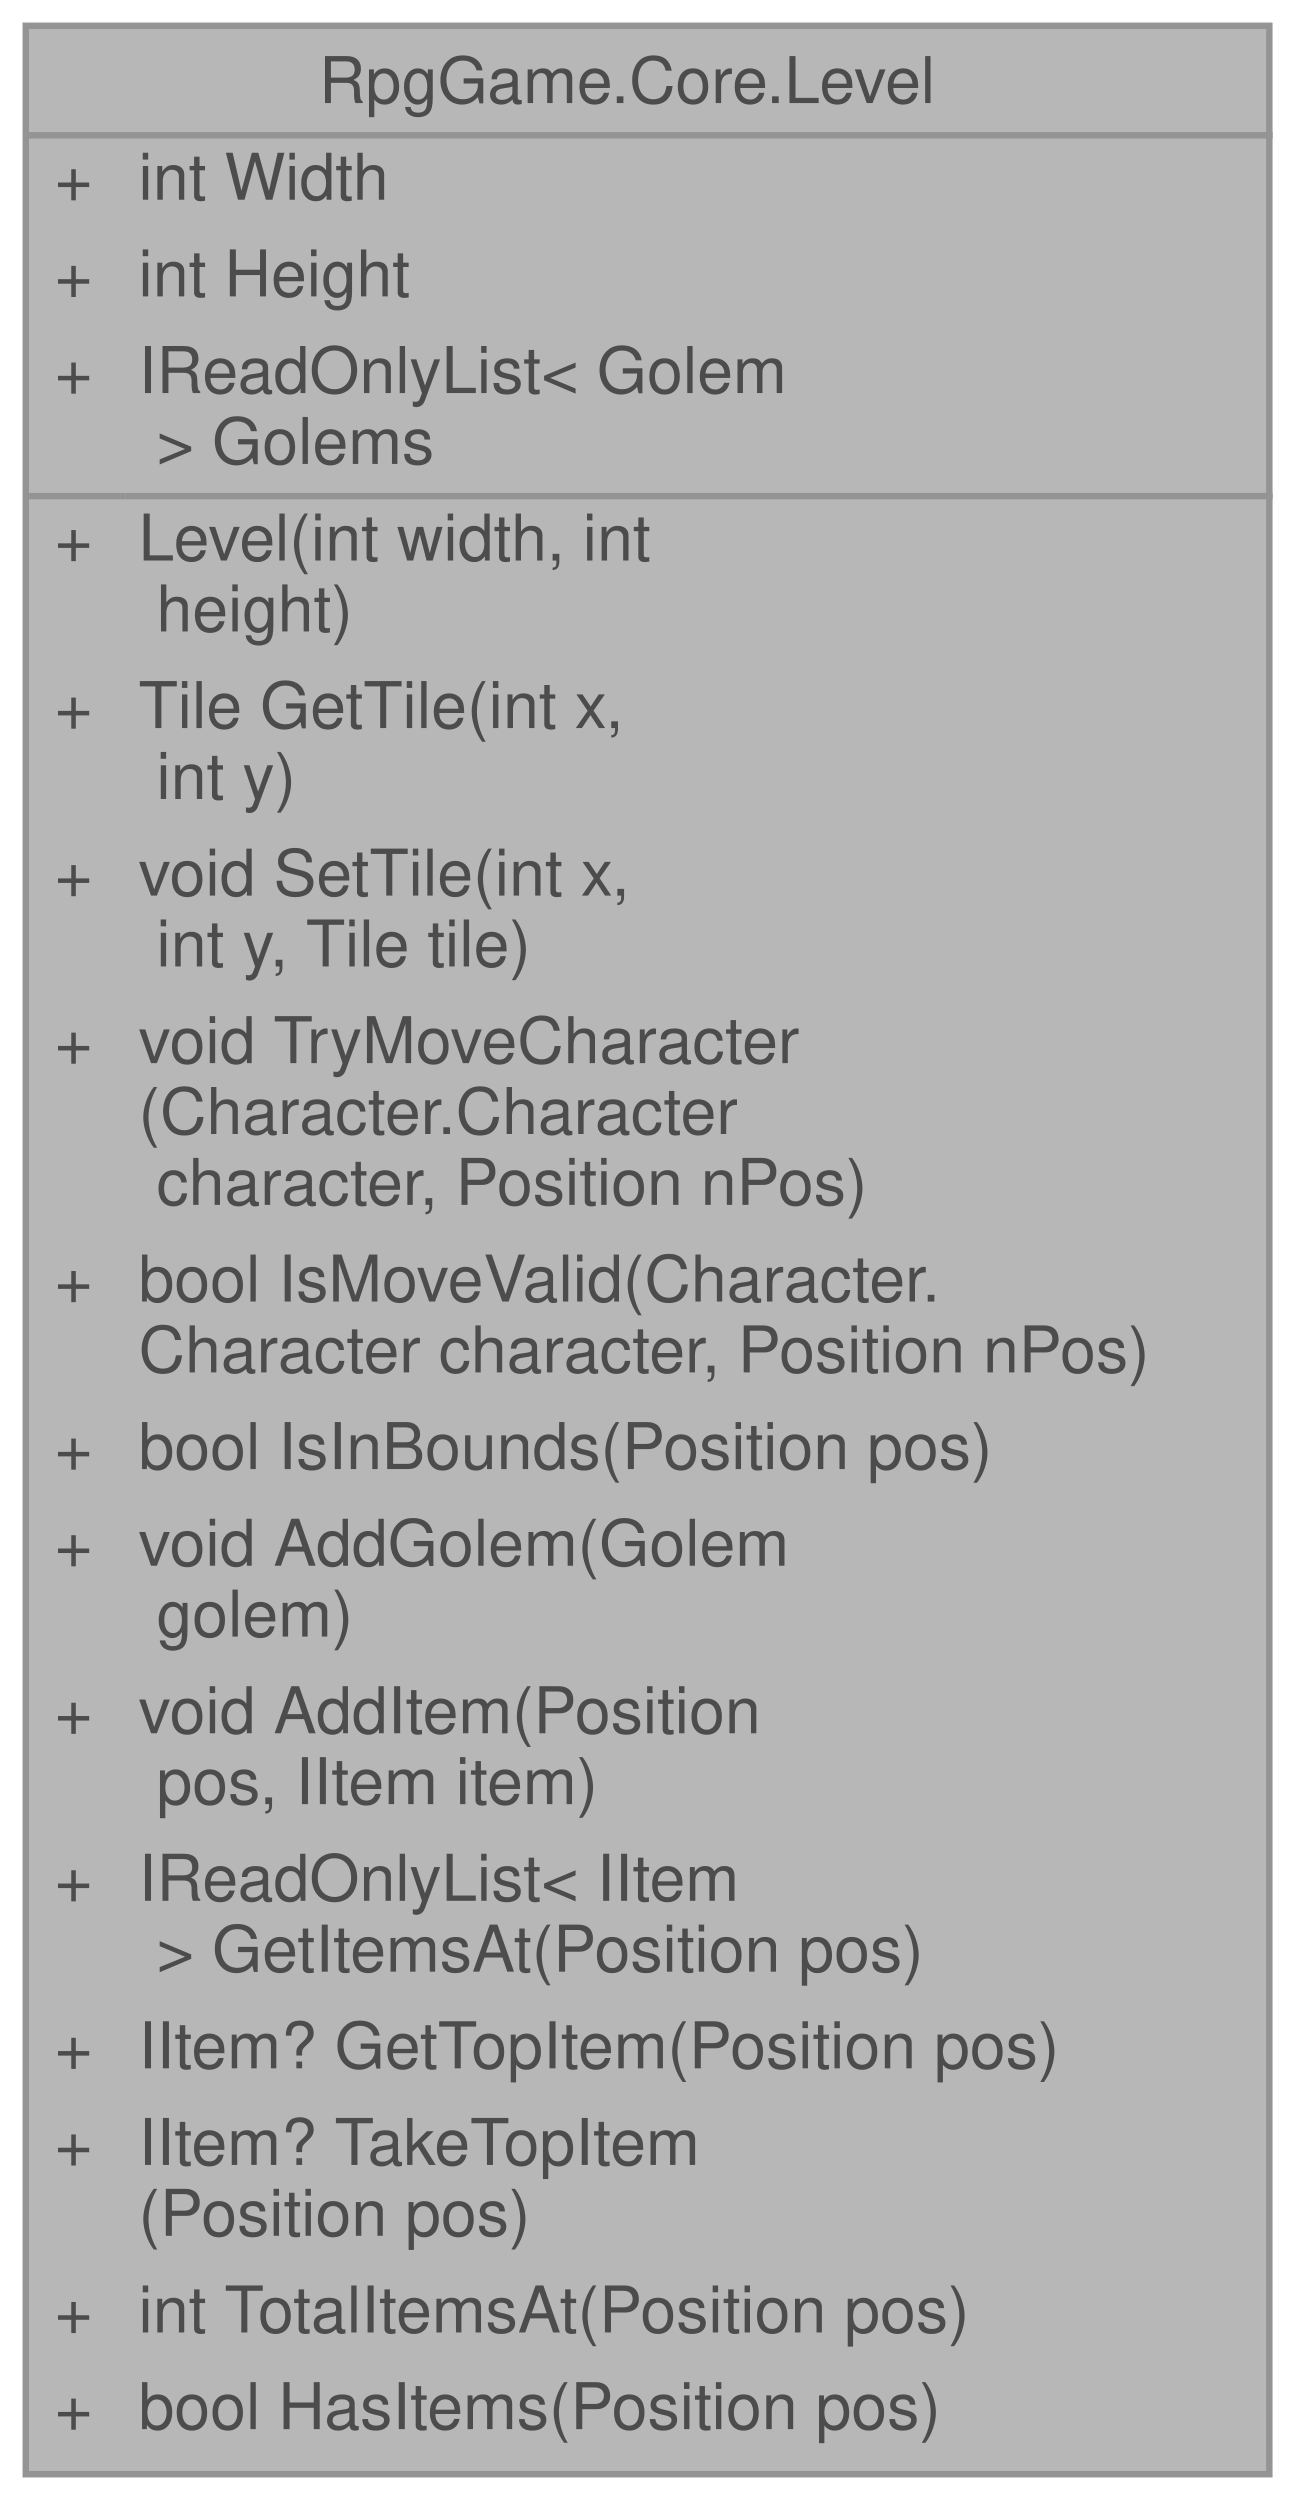
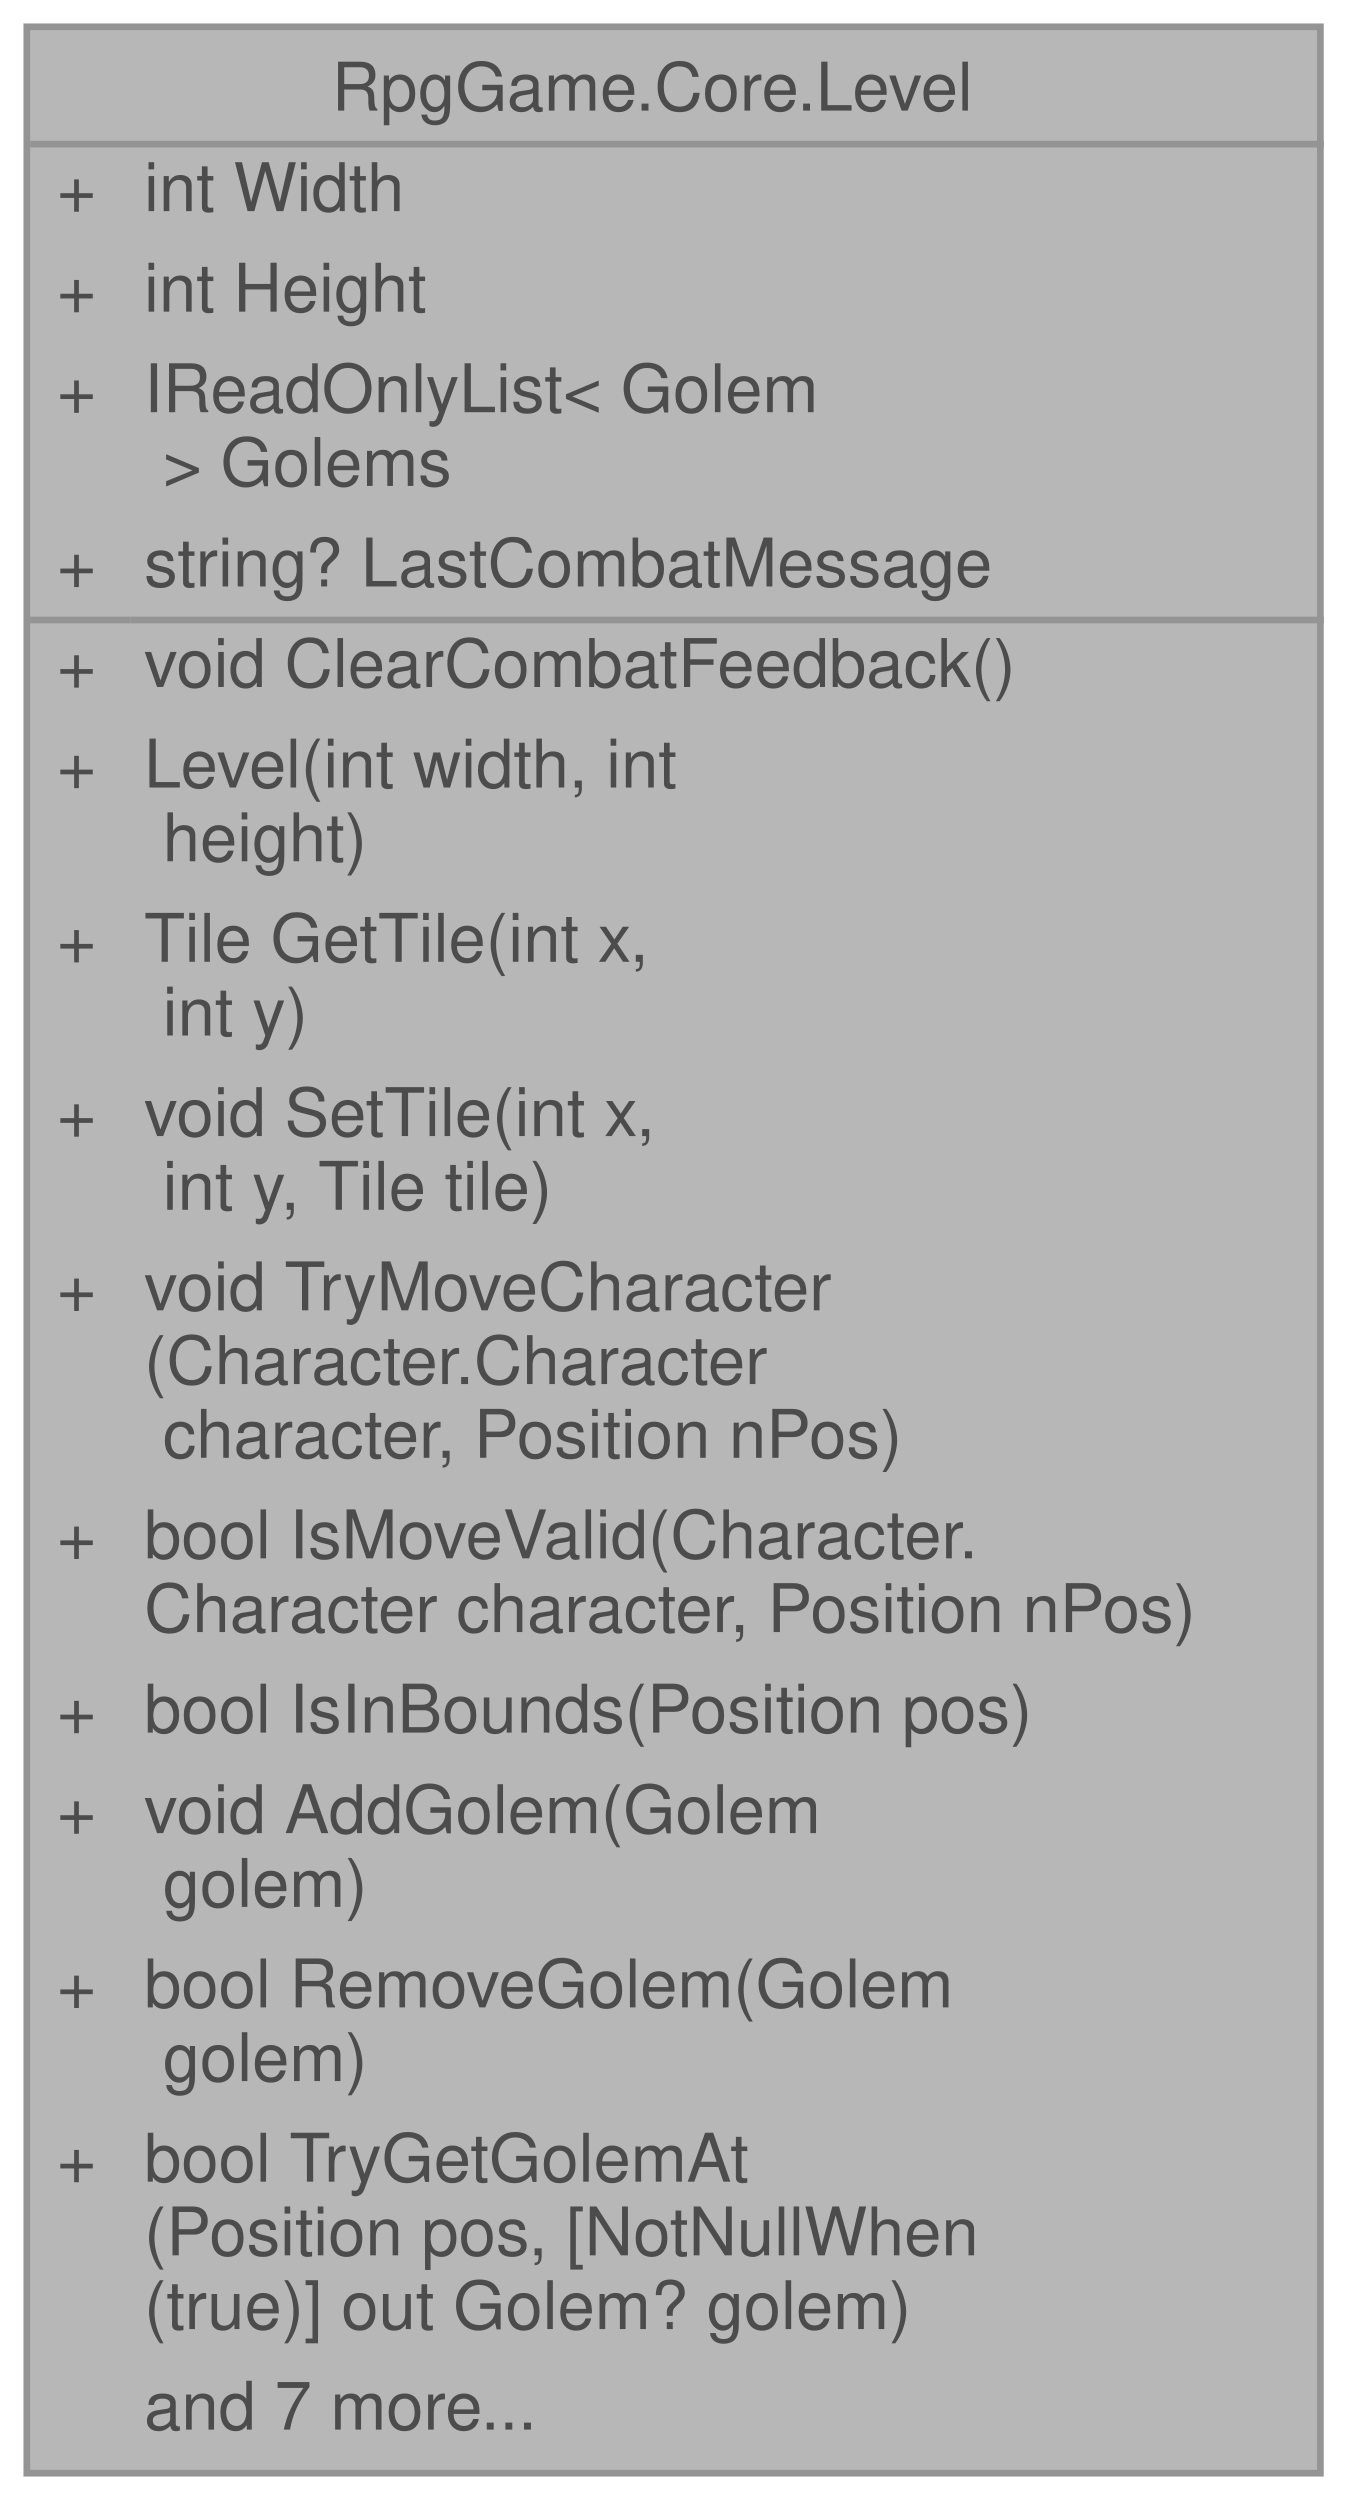
- <svg xmlns="http://www.w3.org/2000/svg" xmlns:xlink="http://www.w3.org/1999/xlink" width="201pt" height="388pt" viewBox="0.00 0.00 201.00 388.00">
+ <svg xmlns="http://www.w3.org/2000/svg" xmlns:xlink="http://www.w3.org/1999/xlink" width="201pt" height="373pt" viewBox="0.00 0.00 201.00 373.00">
  <svg id="main" version="1.1" xml:space="preserve">
    <style type="text/css">
.node, .edge {opacity: 0.7;}
.node.selected, .edge.selected {opacity: 1;}
.edge:hover path { stroke: red; }
.edge:hover polygon { stroke: red; fill: red; }
</style>
    <svg id="graph" class="graph">
-       <g id="graph0" class="graph" transform="scale(1 1) rotate(0) translate(4 384)">
+       <g id="graph0" class="graph" transform="scale(1 1) rotate(0) translate(4 369)">
        <g id="Node000001" class="node">
          <g id="a_Node000001">
            <a xlink:title="Represents a single game level containing terrain tiles, item placements, and movement validation log...">
-               <polygon fill="#999999" stroke="transparent" points="193,-380 0,-380 0,0 193,0 193,-380" />
-               <text text-anchor="start" x="45.5" y="-368" font-family="Helvetica,sans-Serif" font-size="10.00">RpgGame.Core.Level</text>
-               <text text-anchor="start" x="4.5" y="-353" font-family="Helvetica,sans-Serif" font-size="10.00">+</text>
-               <text text-anchor="start" x="17.5" y="-353" font-family="Helvetica,sans-Serif" font-size="10.00">int Width</text>
-               <text text-anchor="start" x="4.5" y="-338" font-family="Helvetica,sans-Serif" font-size="10.00">+</text>
-               <text text-anchor="start" x="17.5" y="-338" font-family="Helvetica,sans-Serif" font-size="10.00">int Height</text>
-               <text text-anchor="start" x="4.5" y="-323" font-family="Helvetica,sans-Serif" font-size="10.00">+</text>
-               <text text-anchor="start" x="17.5" y="-323" font-family="Helvetica,sans-Serif" font-size="10.00">IReadOnlyList&lt; Golem</text>
-               <text text-anchor="start" x="17.5" y="-312" font-family="Helvetica,sans-Serif" font-size="10.00"> &gt; Golems</text>
-               <text text-anchor="start" x="4.5" y="-297" font-family="Helvetica,sans-Serif" font-size="10.00">+</text>
-               <text text-anchor="start" x="17.5" y="-297" font-family="Helvetica,sans-Serif" font-size="10.00">Level(int width, int</text>
-               <text text-anchor="start" x="17.5" y="-286" font-family="Helvetica,sans-Serif" font-size="10.00"> height)</text>
-               <text text-anchor="start" x="4.5" y="-271" font-family="Helvetica,sans-Serif" font-size="10.00">+</text>
-               <text text-anchor="start" x="17.5" y="-271" font-family="Helvetica,sans-Serif" font-size="10.00">Tile GetTile(int x,</text>
-               <text text-anchor="start" x="17.5" y="-260" font-family="Helvetica,sans-Serif" font-size="10.00"> int y)</text>
-               <text text-anchor="start" x="4.5" y="-245" font-family="Helvetica,sans-Serif" font-size="10.00">+</text>
-               <text text-anchor="start" x="17.5" y="-245" font-family="Helvetica,sans-Serif" font-size="10.00">void SetTile(int x,</text>
-               <text text-anchor="start" x="17.5" y="-234" font-family="Helvetica,sans-Serif" font-size="10.00"> int y, Tile tile)</text>
-               <text text-anchor="start" x="4.5" y="-219" font-family="Helvetica,sans-Serif" font-size="10.00">+</text>
-               <text text-anchor="start" x="17.5" y="-219" font-family="Helvetica,sans-Serif" font-size="10.00">void TryMoveCharacter</text>
-               <text text-anchor="start" x="17.5" y="-208" font-family="Helvetica,sans-Serif" font-size="10.00">(Character.Character</text>
-               <text text-anchor="start" x="17.5" y="-197" font-family="Helvetica,sans-Serif" font-size="10.00"> character, Position nPos)</text>
-               <text text-anchor="start" x="4.5" y="-182" font-family="Helvetica,sans-Serif" font-size="10.00">+</text>
-               <text text-anchor="start" x="17.5" y="-182" font-family="Helvetica,sans-Serif" font-size="10.00">bool IsMoveValid(Character.</text>
-               <text text-anchor="start" x="17.5" y="-171" font-family="Helvetica,sans-Serif" font-size="10.00">Character character, Position nPos)</text>
-               <text text-anchor="start" x="4.5" y="-156" font-family="Helvetica,sans-Serif" font-size="10.00">+</text>
-               <text text-anchor="start" x="17.5" y="-156" font-family="Helvetica,sans-Serif" font-size="10.00">bool IsInBounds(Position pos)</text>
-               <text text-anchor="start" x="4.5" y="-141" font-family="Helvetica,sans-Serif" font-size="10.00">+</text>
-               <text text-anchor="start" x="17.5" y="-141" font-family="Helvetica,sans-Serif" font-size="10.00">void AddGolem(Golem</text>
-               <text text-anchor="start" x="17.5" y="-130" font-family="Helvetica,sans-Serif" font-size="10.00"> golem)</text>
-               <text text-anchor="start" x="4.5" y="-115" font-family="Helvetica,sans-Serif" font-size="10.00">+</text>
-               <text text-anchor="start" x="17.5" y="-115" font-family="Helvetica,sans-Serif" font-size="10.00">void AddItem(Position</text>
-               <text text-anchor="start" x="17.5" y="-104" font-family="Helvetica,sans-Serif" font-size="10.00"> pos, IItem item)</text>
-               <text text-anchor="start" x="4.5" y="-89" font-family="Helvetica,sans-Serif" font-size="10.00">+</text>
-               <text text-anchor="start" x="17.5" y="-89" font-family="Helvetica,sans-Serif" font-size="10.00">IReadOnlyList&lt; IItem</text>
-               <text text-anchor="start" x="17.5" y="-78" font-family="Helvetica,sans-Serif" font-size="10.00"> &gt; GetItemsAt(Position pos)</text>
-               <text text-anchor="start" x="4.5" y="-63" font-family="Helvetica,sans-Serif" font-size="10.00">+</text>
-               <text text-anchor="start" x="17.5" y="-63" font-family="Helvetica,sans-Serif" font-size="10.00">IItem? GetTopItem(Position pos)</text>
-               <text text-anchor="start" x="4.5" y="-48" font-family="Helvetica,sans-Serif" font-size="10.00">+</text>
-               <text text-anchor="start" x="17.5" y="-48" font-family="Helvetica,sans-Serif" font-size="10.00">IItem? TakeTopItem</text>
-               <text text-anchor="start" x="17.5" y="-37" font-family="Helvetica,sans-Serif" font-size="10.00">(Position pos)</text>
-               <text text-anchor="start" x="4.5" y="-22" font-family="Helvetica,sans-Serif" font-size="10.00">+</text>
-               <text text-anchor="start" x="17.5" y="-22" font-family="Helvetica,sans-Serif" font-size="10.00">int TotalItemsAt(Position pos)</text>
-               <text text-anchor="start" x="4.5" y="-7" font-family="Helvetica,sans-Serif" font-size="10.00">+</text>
-               <text text-anchor="start" x="17.5" y="-7" font-family="Helvetica,sans-Serif" font-size="10.00">bool HasItems(Position pos)</text>
-               <polygon fill="#666666" stroke="#666666" points="0.5,-363 0.5,-363 193.5,-363 193.5,-363 0.5,-363" />
-               <polygon fill="#666666" stroke="#666666" points="0.5,-307 0.5,-307 15.5,-307 15.5,-307 0.5,-307" />
-               <polygon fill="#666666" stroke="#666666" points="15.5,-307 15.5,-307 193.5,-307 193.5,-307 15.5,-307" />
-               <polygon fill="none" stroke="#666666" points="0,0 0,-380 193,-380 193,0 0,0" />
+               <polygon fill="#999999" stroke="transparent" points="193,-365 0,-365 0,0 193,0 193,-365" />
+               <text text-anchor="start" x="45.5" y="-352.5" font-family="Helvetica,sans-Serif" font-size="10.00">RpgGame.Core.Level</text>
+               <text text-anchor="start" x="4.5" y="-337.5" font-family="Helvetica,sans-Serif" font-size="10.00">+</text>
+               <text text-anchor="start" x="17.5" y="-337.5" font-family="Helvetica,sans-Serif" font-size="10.00">int Width</text>
+               <text text-anchor="start" x="4.5" y="-322.5" font-family="Helvetica,sans-Serif" font-size="10.00">+</text>
+               <text text-anchor="start" x="17.5" y="-322.5" font-family="Helvetica,sans-Serif" font-size="10.00">int Height</text>
+               <text text-anchor="start" x="4.5" y="-307.5" font-family="Helvetica,sans-Serif" font-size="10.00">+</text>
+               <text text-anchor="start" x="17.5" y="-307.5" font-family="Helvetica,sans-Serif" font-size="10.00">IReadOnlyList&lt; Golem</text>
+               <text text-anchor="start" x="17.5" y="-296.5" font-family="Helvetica,sans-Serif" font-size="10.00"> &gt; Golems</text>
+               <text text-anchor="start" x="4.5" y="-281.5" font-family="Helvetica,sans-Serif" font-size="10.00">+</text>
+               <text text-anchor="start" x="17.5" y="-281.5" font-family="Helvetica,sans-Serif" font-size="10.00">string? LastCombatMessage</text>
+               <text text-anchor="start" x="4.5" y="-266.5" font-family="Helvetica,sans-Serif" font-size="10.00">+</text>
+               <text text-anchor="start" x="17.5" y="-266.5" font-family="Helvetica,sans-Serif" font-size="10.00">void ClearCombatFeedback()</text>
+               <text text-anchor="start" x="4.5" y="-251.5" font-family="Helvetica,sans-Serif" font-size="10.00">+</text>
+               <text text-anchor="start" x="17.5" y="-251.5" font-family="Helvetica,sans-Serif" font-size="10.00">Level(int width, int</text>
+               <text text-anchor="start" x="17.5" y="-240.5" font-family="Helvetica,sans-Serif" font-size="10.00"> height)</text>
+               <text text-anchor="start" x="4.5" y="-225.5" font-family="Helvetica,sans-Serif" font-size="10.00">+</text>
+               <text text-anchor="start" x="17.5" y="-225.5" font-family="Helvetica,sans-Serif" font-size="10.00">Tile GetTile(int x,</text>
+               <text text-anchor="start" x="17.5" y="-214.5" font-family="Helvetica,sans-Serif" font-size="10.00"> int y)</text>
+               <text text-anchor="start" x="4.5" y="-199.5" font-family="Helvetica,sans-Serif" font-size="10.00">+</text>
+               <text text-anchor="start" x="17.5" y="-199.5" font-family="Helvetica,sans-Serif" font-size="10.00">void SetTile(int x,</text>
+               <text text-anchor="start" x="17.5" y="-188.5" font-family="Helvetica,sans-Serif" font-size="10.00"> int y, Tile tile)</text>
+               <text text-anchor="start" x="4.5" y="-173.5" font-family="Helvetica,sans-Serif" font-size="10.00">+</text>
+               <text text-anchor="start" x="17.5" y="-173.5" font-family="Helvetica,sans-Serif" font-size="10.00">void TryMoveCharacter</text>
+               <text text-anchor="start" x="17.5" y="-162.5" font-family="Helvetica,sans-Serif" font-size="10.00">(Character.Character</text>
+               <text text-anchor="start" x="17.5" y="-151.5" font-family="Helvetica,sans-Serif" font-size="10.00"> character, Position nPos)</text>
+               <text text-anchor="start" x="4.5" y="-136.5" font-family="Helvetica,sans-Serif" font-size="10.00">+</text>
+               <text text-anchor="start" x="17.5" y="-136.5" font-family="Helvetica,sans-Serif" font-size="10.00">bool IsMoveValid(Character.</text>
+               <text text-anchor="start" x="17.5" y="-125.5" font-family="Helvetica,sans-Serif" font-size="10.00">Character character, Position nPos)</text>
+               <text text-anchor="start" x="4.5" y="-110.5" font-family="Helvetica,sans-Serif" font-size="10.00">+</text>
+               <text text-anchor="start" x="17.5" y="-110.5" font-family="Helvetica,sans-Serif" font-size="10.00">bool IsInBounds(Position pos)</text>
+               <text text-anchor="start" x="4.5" y="-95.5" font-family="Helvetica,sans-Serif" font-size="10.00">+</text>
+               <text text-anchor="start" x="17.5" y="-95.5" font-family="Helvetica,sans-Serif" font-size="10.00">void AddGolem(Golem</text>
+               <text text-anchor="start" x="17.5" y="-84.5" font-family="Helvetica,sans-Serif" font-size="10.00"> golem)</text>
+               <text text-anchor="start" x="4.5" y="-69.5" font-family="Helvetica,sans-Serif" font-size="10.00">+</text>
+               <text text-anchor="start" x="17.5" y="-69.5" font-family="Helvetica,sans-Serif" font-size="10.00">bool RemoveGolem(Golem</text>
+               <text text-anchor="start" x="17.5" y="-58.5" font-family="Helvetica,sans-Serif" font-size="10.00"> golem)</text>
+               <text text-anchor="start" x="4.5" y="-43.5" font-family="Helvetica,sans-Serif" font-size="10.00">+</text>
+               <text text-anchor="start" x="17.5" y="-43.5" font-family="Helvetica,sans-Serif" font-size="10.00">bool TryGetGolemAt</text>
+               <text text-anchor="start" x="17.5" y="-32.5" font-family="Helvetica,sans-Serif" font-size="10.00">(Position pos, [NotNullWhen</text>
+               <text text-anchor="start" x="17.5" y="-21.5" font-family="Helvetica,sans-Serif" font-size="10.00">(true)] out Golem? golem)</text>
+               <text text-anchor="start" x="17.5" y="-6.5" font-family="Helvetica,sans-Serif" font-size="10.00">and 7 more...</text>
+               <polygon fill="#666666" stroke="#666666" points="0.5,-347.5 0.5,-347.5 193.5,-347.5 193.5,-347.5 0.5,-347.5" />
+               <polygon fill="#666666" stroke="#666666" points="0.5,-276.5 0.5,-276.5 15.5,-276.5 15.5,-276.5 0.5,-276.5" />
+               <polygon fill="#666666" stroke="#666666" points="15.5,-276.5 15.5,-276.5 193.5,-276.5 193.5,-276.5 15.5,-276.5" />
+               <polygon fill="none" stroke="#666666" points="0,0 0,-365 193,-365 193,0 0,0" />
            </a>
          </g>
        </g>
      </g>
    </svg>
  </svg>
  <style type="text/css">

[data-mouse-over-selected='false'] { opacity: 0.7; }
[data-mouse-over-selected='true']  { opacity: 1.0; }

</style>
</svg>
